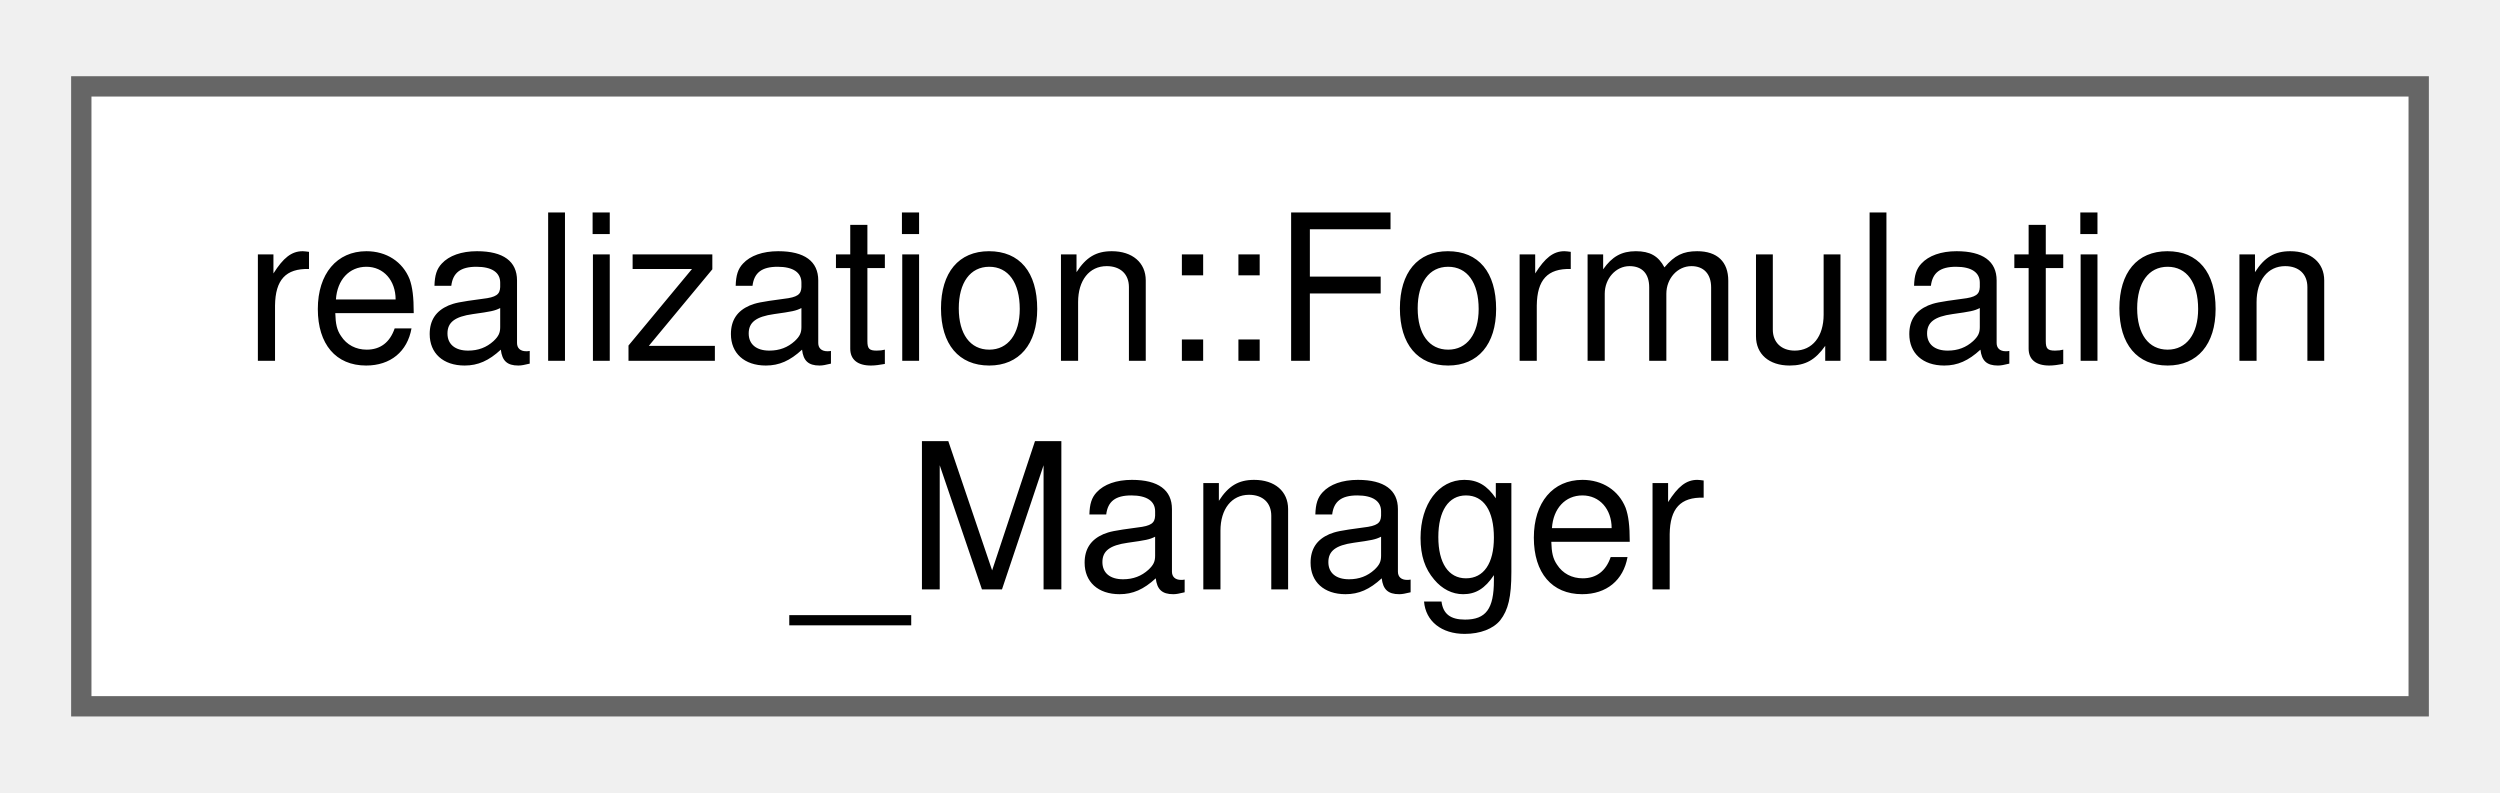
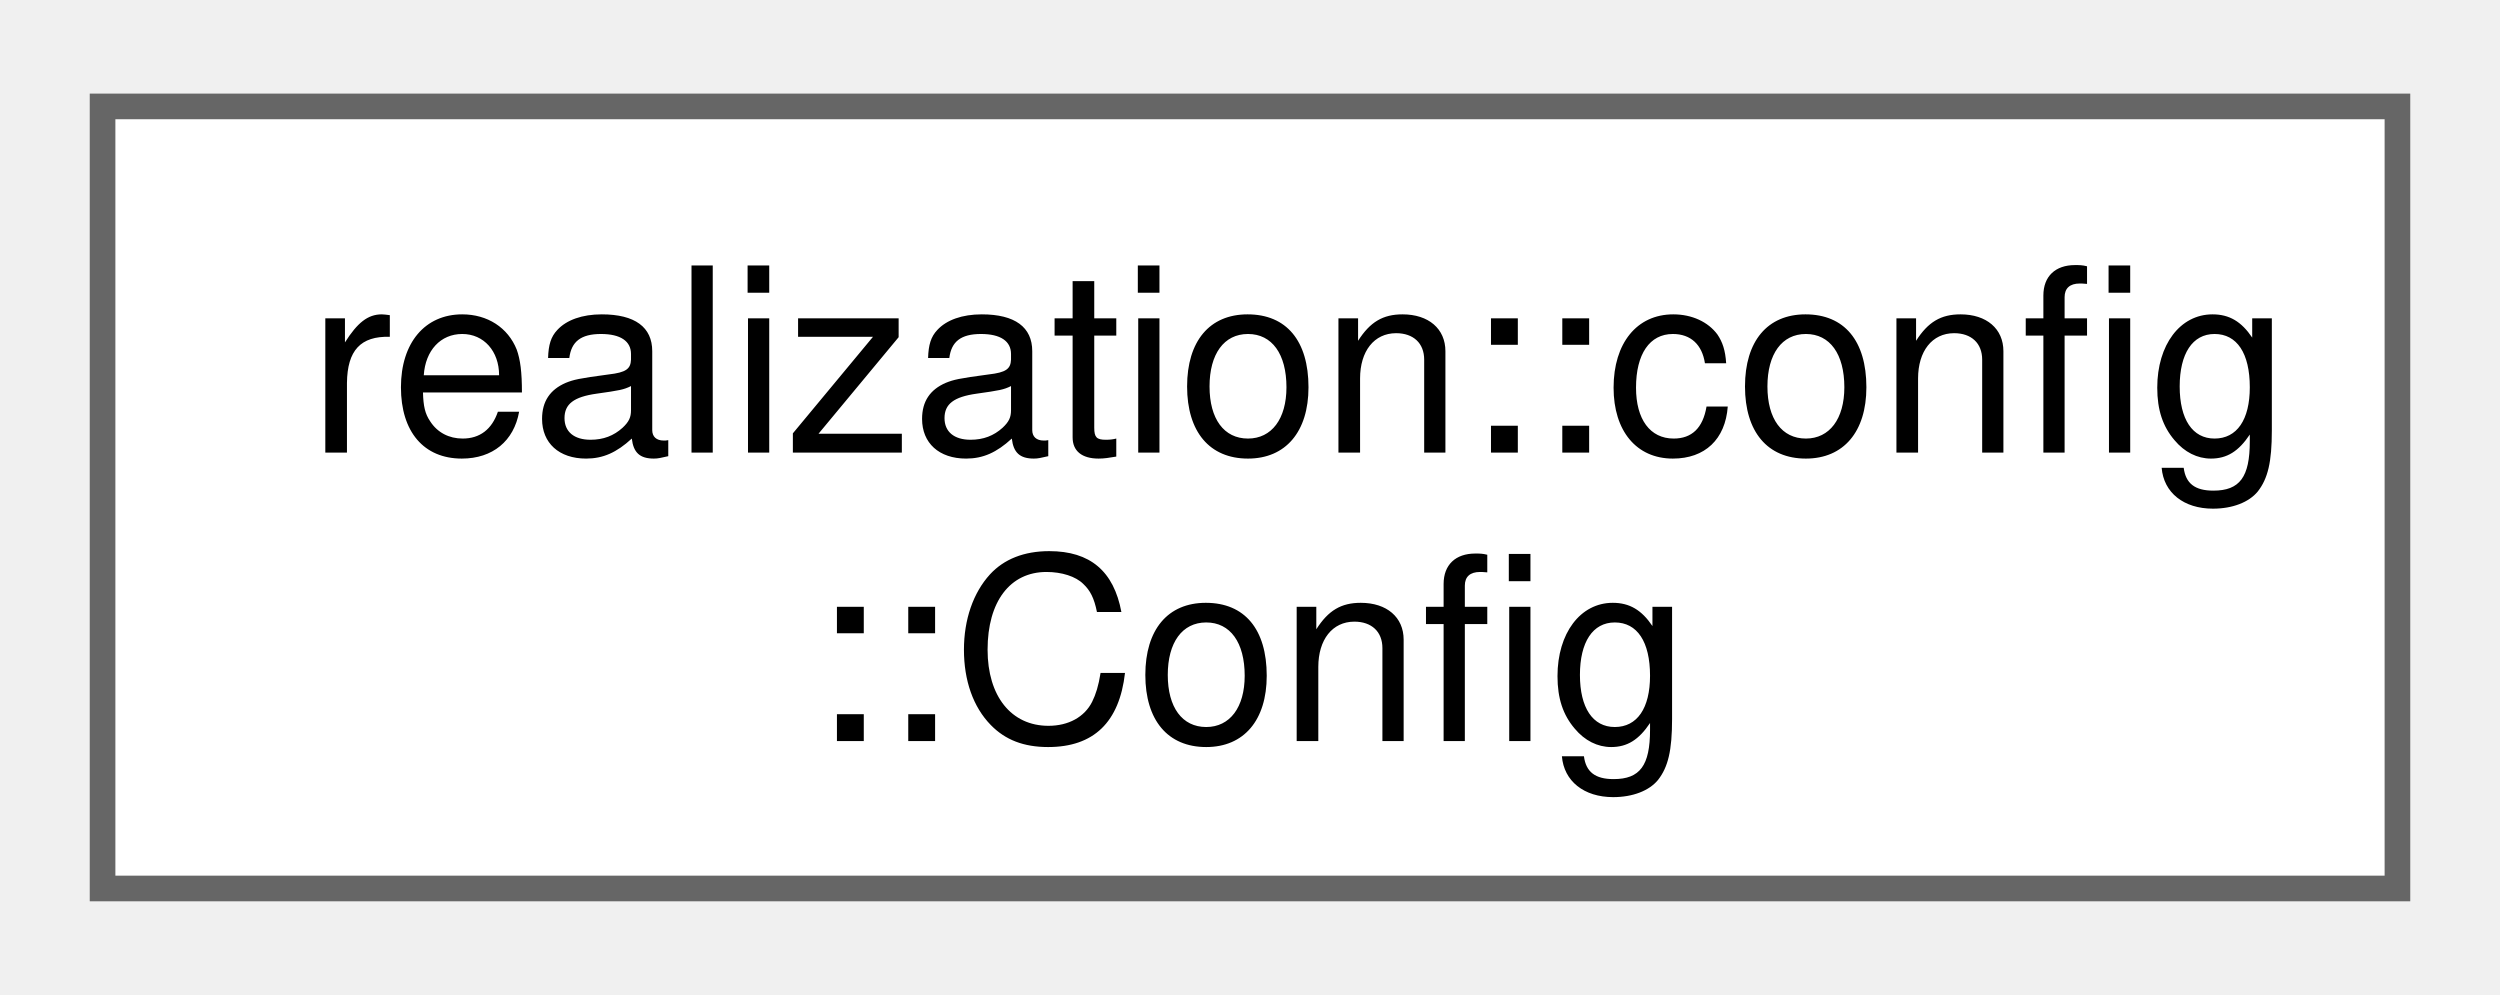
- <svg xmlns="http://www.w3.org/2000/svg" xmlns:xlink="http://www.w3.org/1999/xlink" width="123pt" height="39pt" viewBox="0.00 0.00 123.00 38.50">
+ <svg xmlns="http://www.w3.org/2000/svg" xmlns:xlink="http://www.w3.org/1999/xlink" width="98pt" height="39pt" viewBox="0.00 0.00 97.50 38.50">
  <g id="graph0" class="graph" transform="scale(1 1) rotate(0) translate(4 34.5)">
    <g id="Node000000" class="node">
      <g id="a_Node000000">
-         <a xlink:href="classrealization_1_1_formulation___manager.html" target="_top" xlink:title=" ">
-           <polygon fill="white" stroke="#666666" points="115,-30.5 0,-30.5 0,0 115,0 115,-30.5" />
-           <text text-anchor="start" x="8" y="-17" font-family="Helvetica,sans-Serif" font-size="10.00">realization::Formulation</text>
-           <text text-anchor="middle" x="57.5" y="-5.75" font-family="Helvetica,sans-Serif" font-size="10.00">_Manager</text>
+         <a xlink:href="structrealization_1_1config_1_1_config.html" target="_top" xlink:title="Structure representing the configuration for a general Formulation.">
+           <polygon fill="white" stroke="#666666" points="89.5,-30.5 0,-30.5 0,0 89.5,0 89.5,-30.5" />
+           <text text-anchor="start" x="8" y="-17" font-family="Helvetica,sans-Serif" font-size="10.00">realization::config</text>
+           <text text-anchor="middle" x="44.75" y="-5.75" font-family="Helvetica,sans-Serif" font-size="10.00">::Config</text>
        </a>
      </g>
    </g>
  </g>
</svg>
